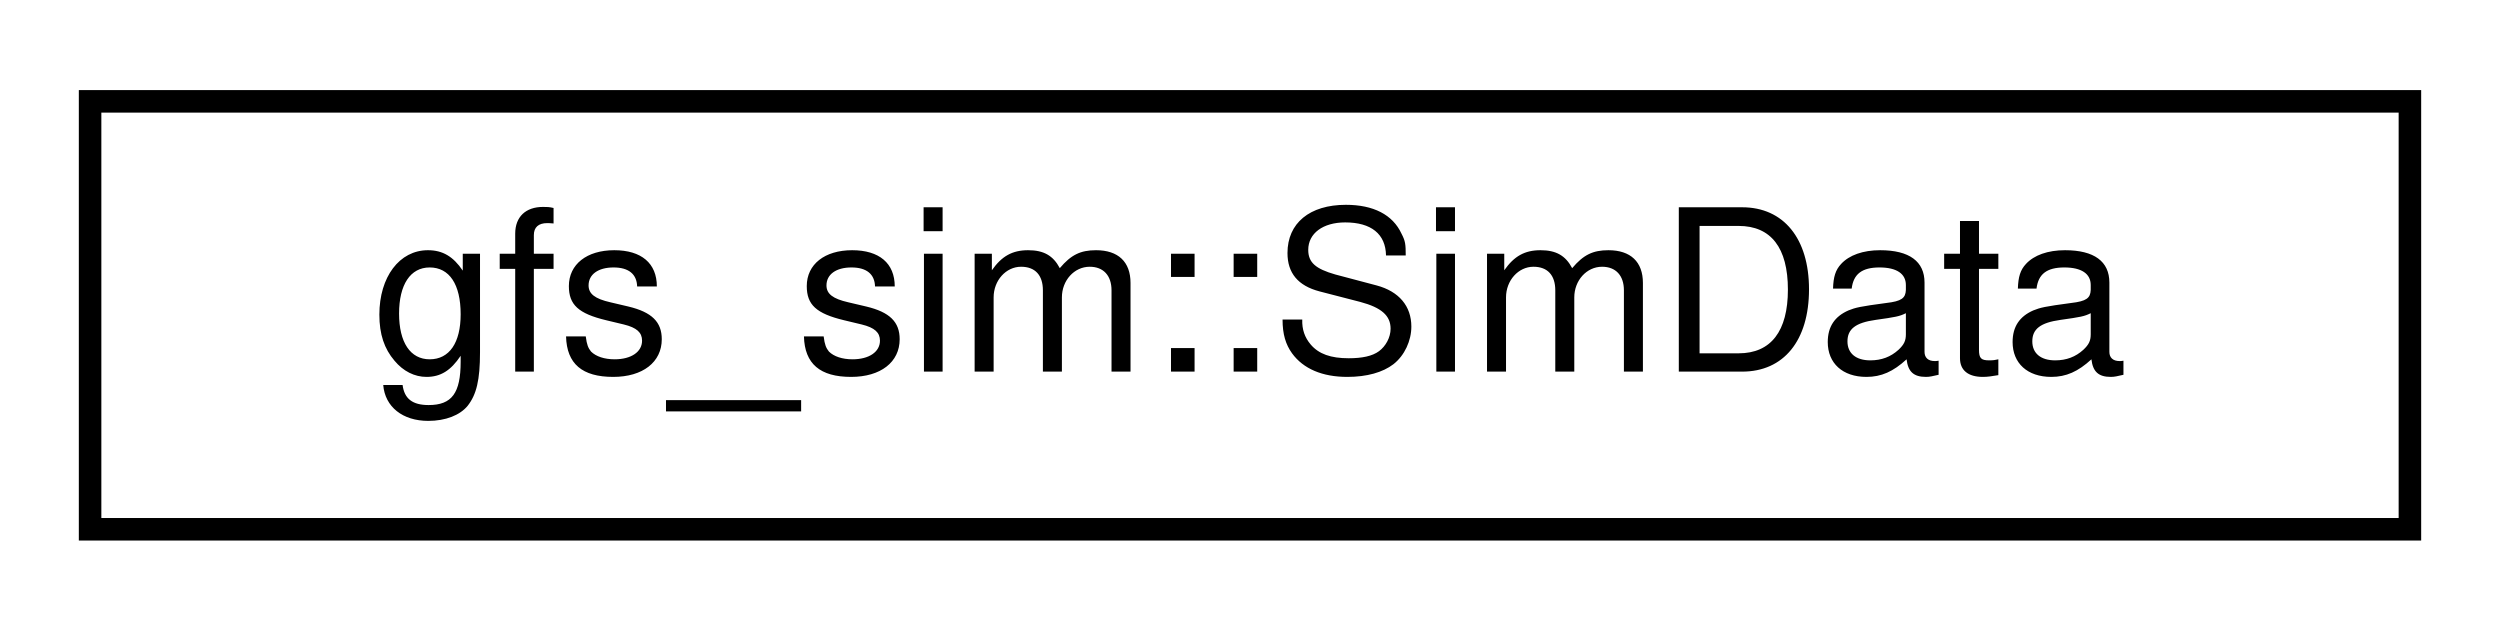
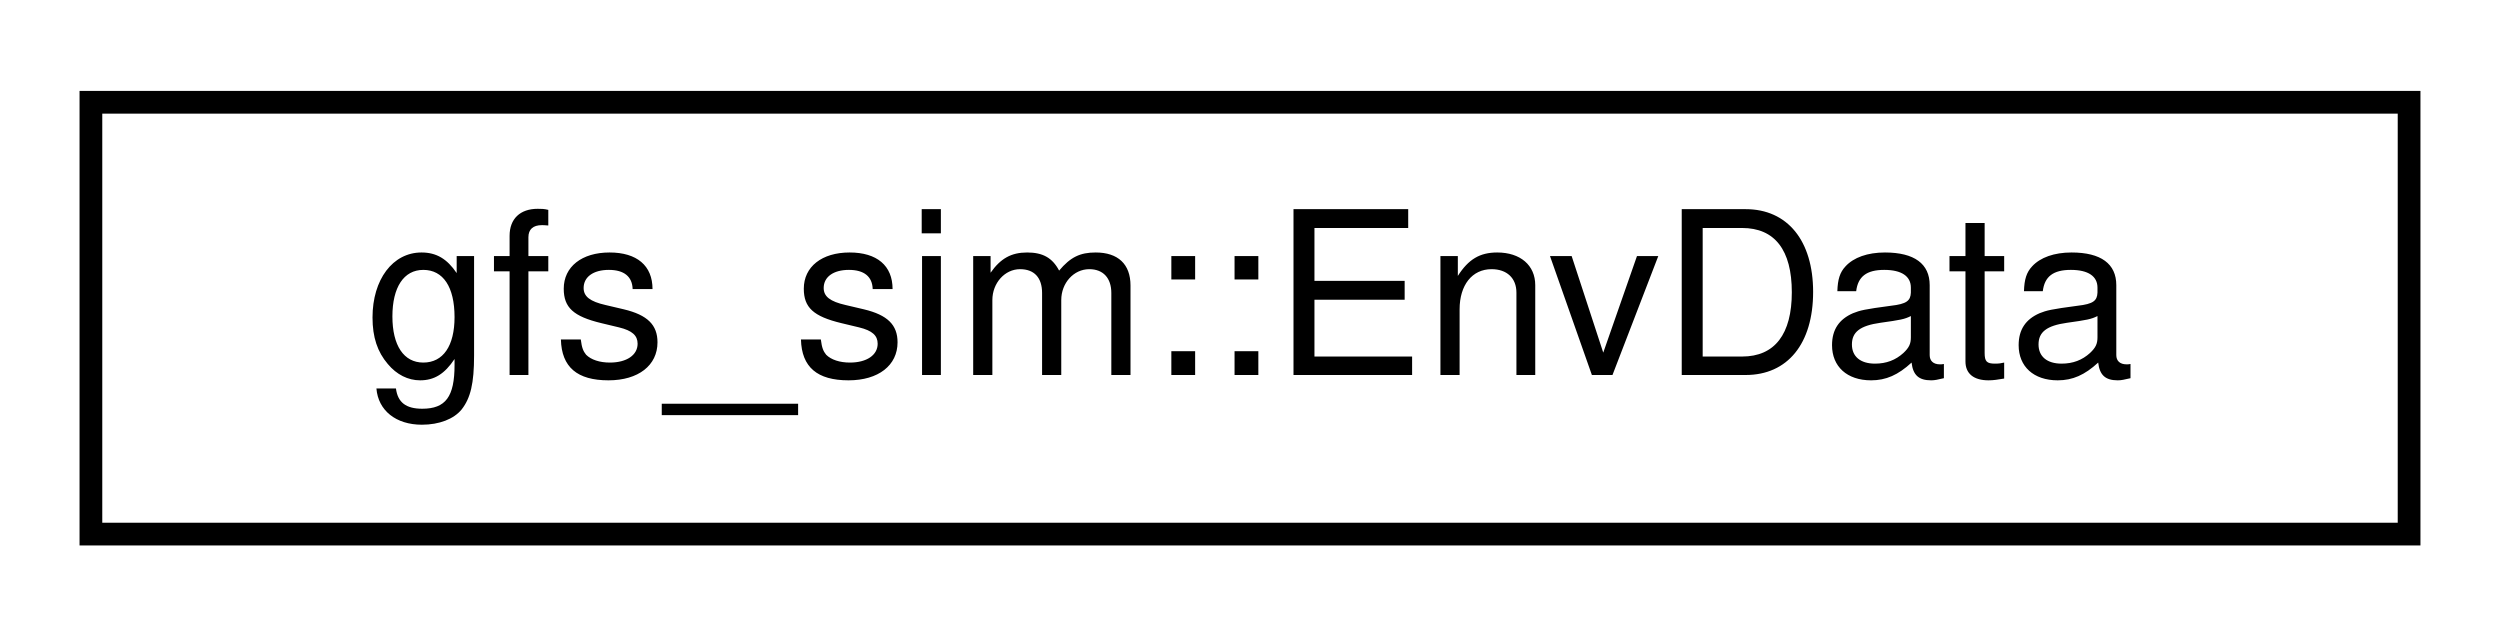
- <svg xmlns="http://www.w3.org/2000/svg" xmlns:xlink="http://www.w3.org/1999/xlink" width="111pt" height="28pt" viewBox="0.00 0.00 111.00 28.00">
+ <svg xmlns="http://www.w3.org/2000/svg" xmlns:xlink="http://www.w3.org/1999/xlink" width="110pt" height="28pt" viewBox="0.00 0.00 110.00 28.00">
  <g id="graph0" class="graph" transform="scale(1 1) rotate(0) translate(4 24)">
    <g id="node1" class="node">
      <g id="a_node1">
-         <a xlink:href="namespacegfs__sim.html#structgfs__sim_1_1SimData" target="_top" xlink:title=" ">
-           <polygon fill="none" stroke="black" points="0,-0.5 0,-19.5 103,-19.5 103,-0.5 0,-0.5" />
-           <text text-anchor="middle" x="51.5" y="-7.5" font-family="Helvetica,sans-Serif" font-size="10.00">gfs_sim::SimData</text>
+         <a xlink:href="namespacegfs__sim.html#structgfs__sim_1_1EnvData" target="_top" xlink:title=" ">
+           <polygon fill="none" stroke="black" points="0,-0.5 0,-19.5 102,-19.5 102,-0.5 0,-0.5" />
+           <text text-anchor="middle" x="51" y="-7.5" font-family="Helvetica,sans-Serif" font-size="10.00">gfs_sim::EnvData</text>
        </a>
      </g>
    </g>
  </g>
</svg>
